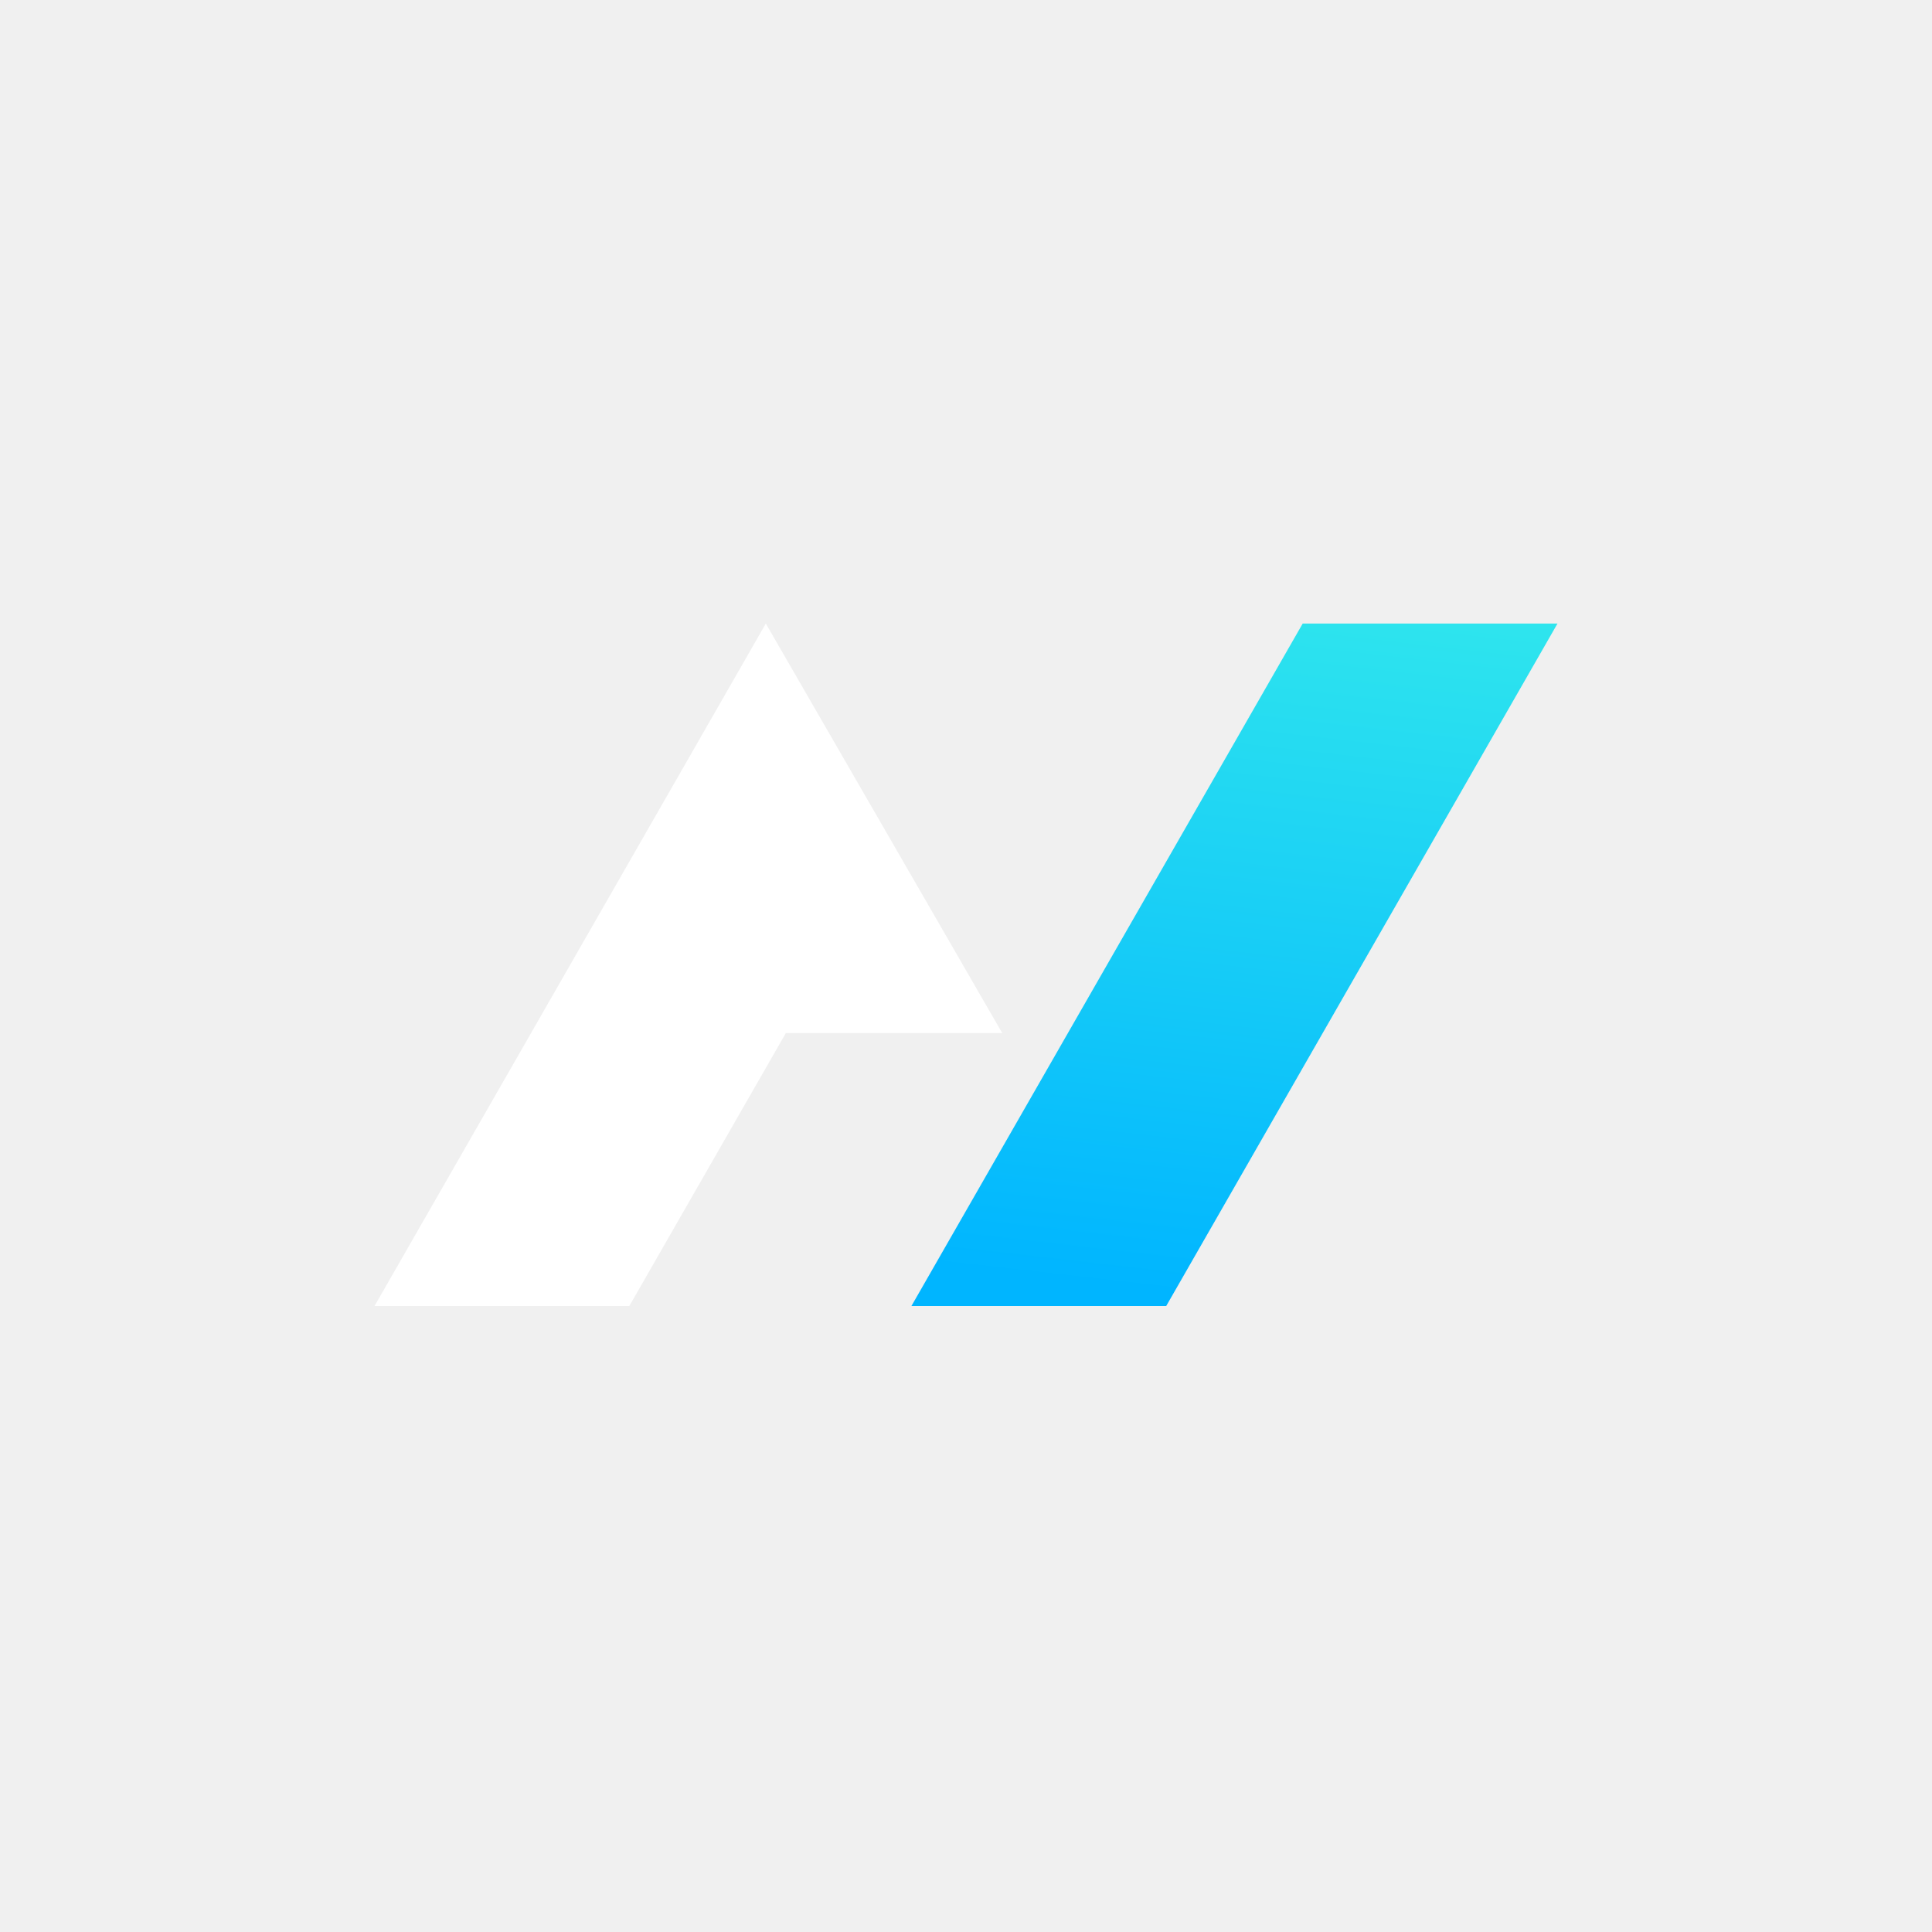
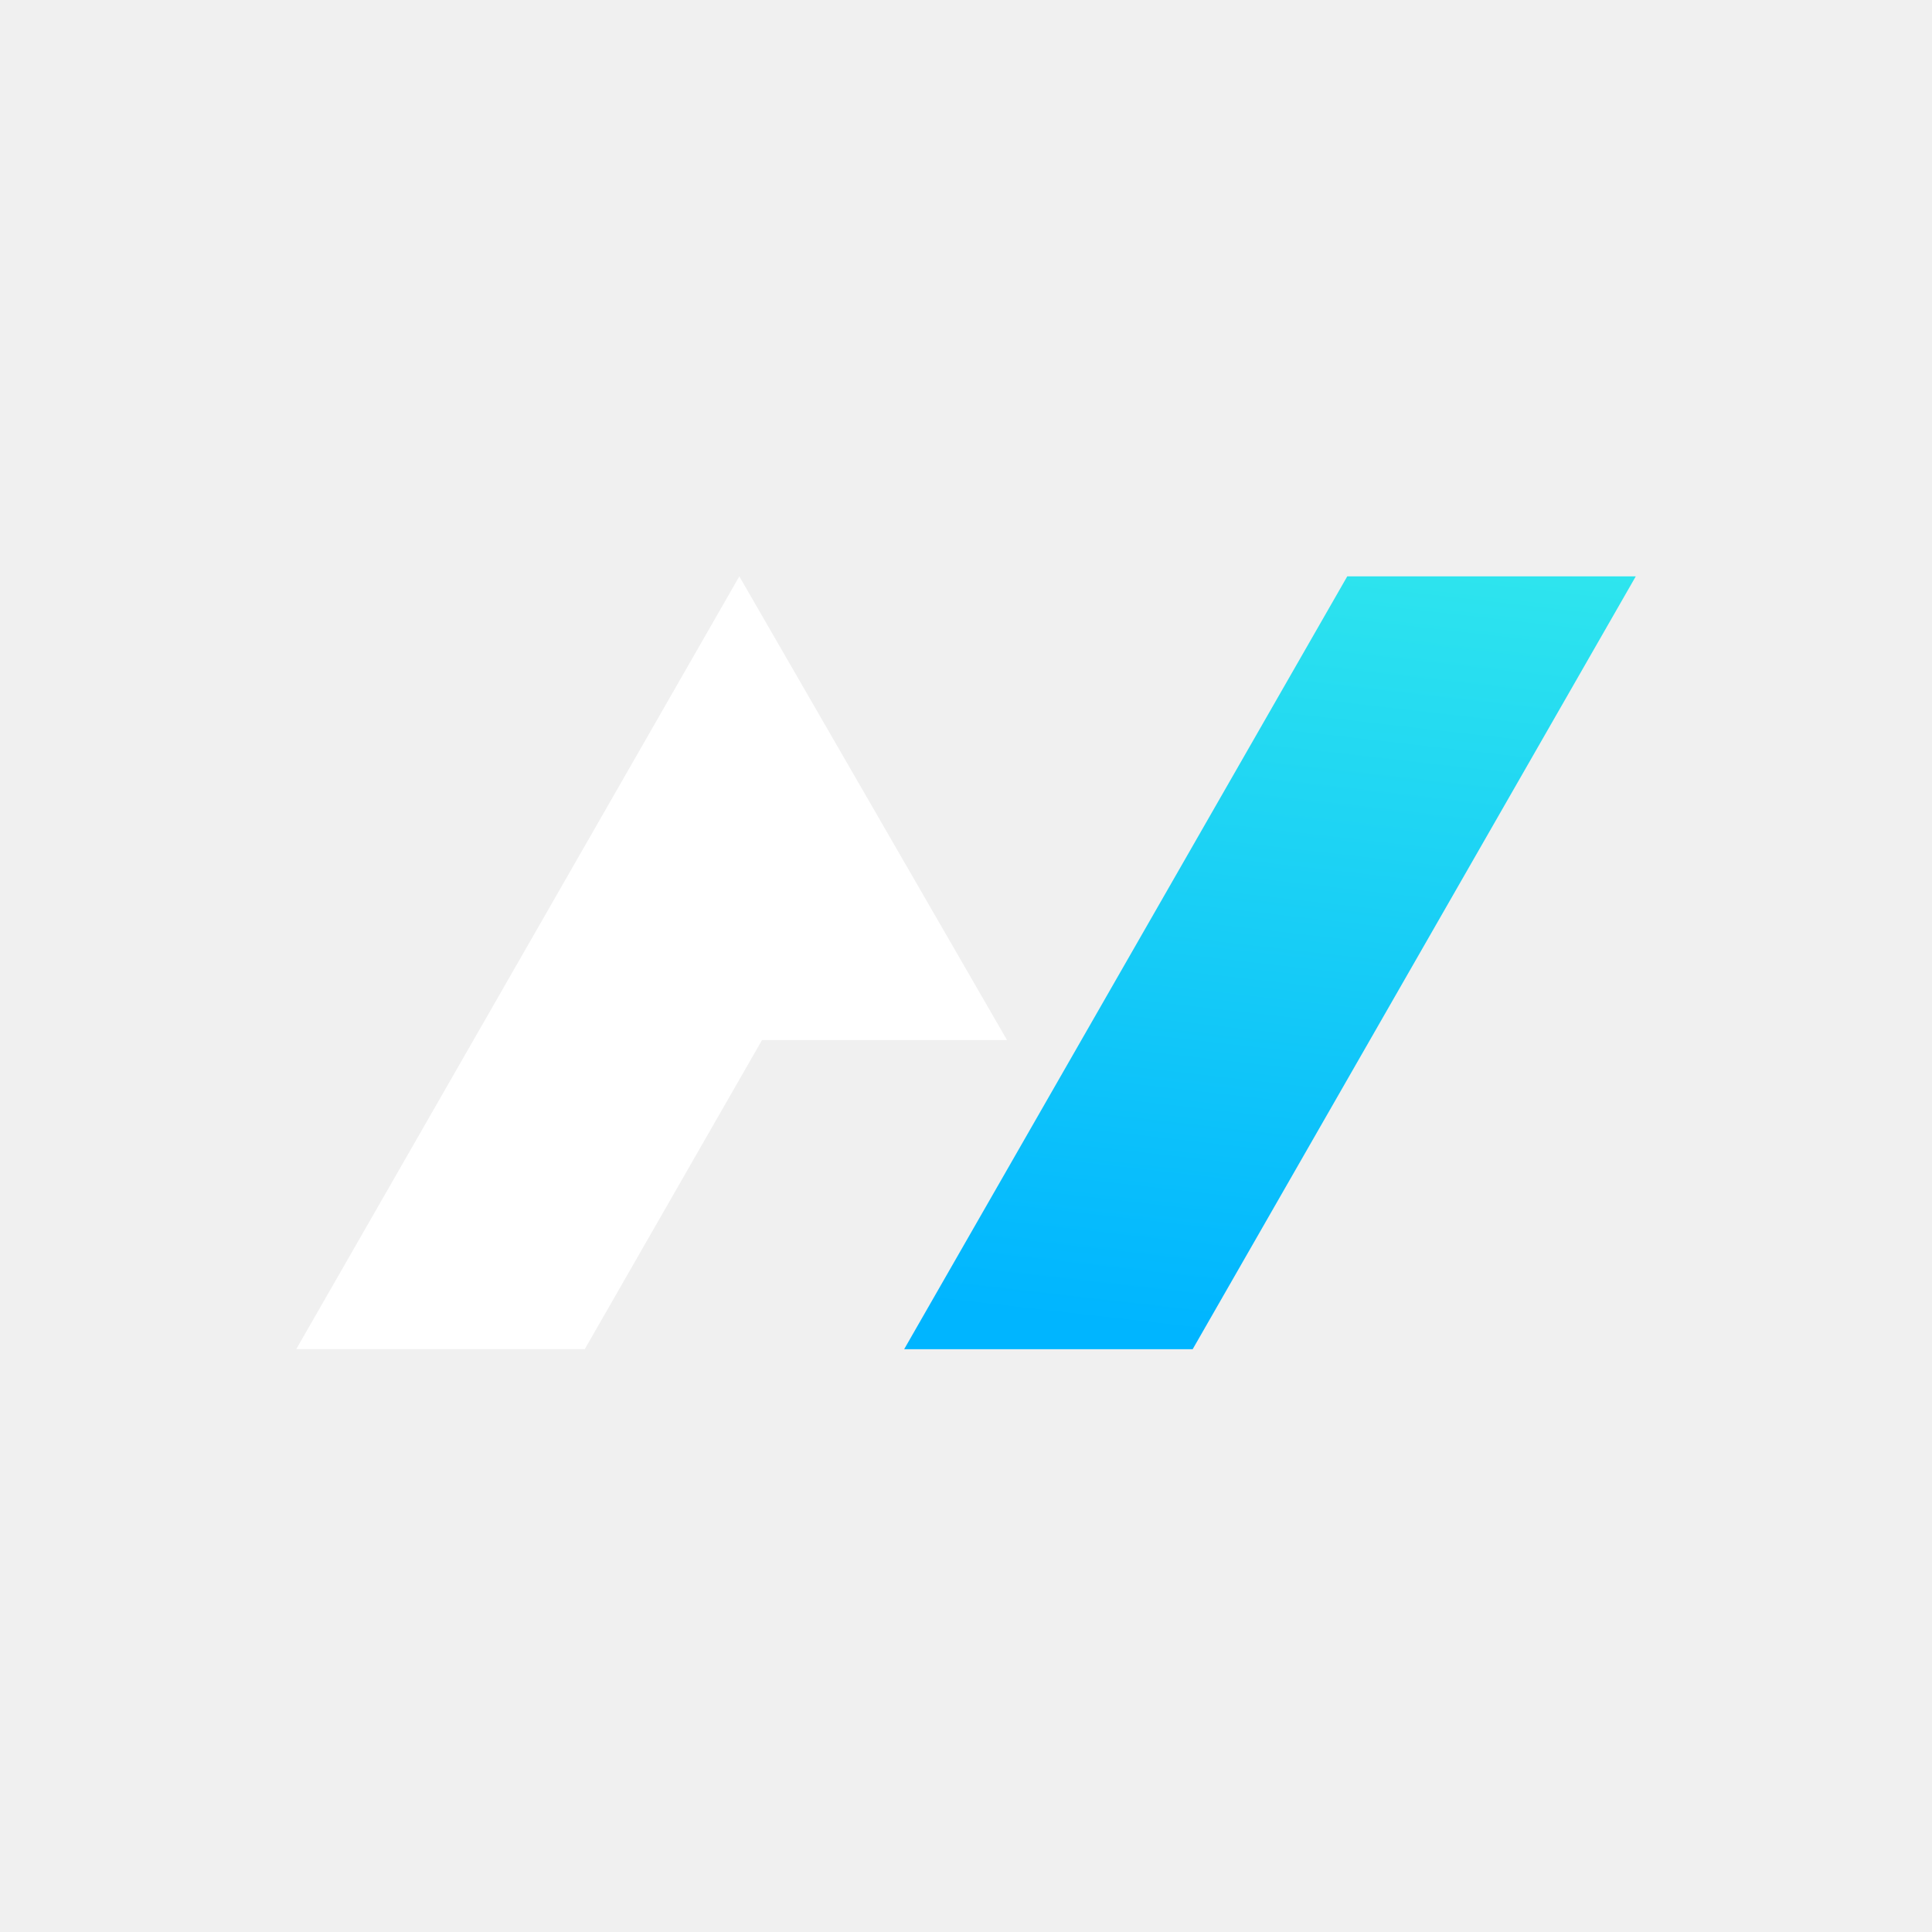
<svg xmlns="http://www.w3.org/2000/svg" width="1024" height="1024" viewBox="0 0 1024 1024" fill="none">
-   <g transform="translate(198.5 330.5) scale(5.5)">
+   <g transform="translate(157.0133 305.4933) scale(6.227836)">
    <path d="M24.554 65.769H0L15.086 39.462L37.708 0L60.491 39.462H39.64L24.554 65.769Z" fill="white" />
    <path d="M89.446 0H114L76.292 65.77H51.738L89.446 0Z" fill="url(#fg_grad)" />
    <defs>
      <linearGradient id="fg_grad" x1="101.702" y1="67.479" x2="113.672" y2="-37.428" gradientUnits="userSpaceOnUse">
        <stop stop-color="#00B5FF" />
        <stop offset="1" stop-color="#48FFE4" />
      </linearGradient>
    </defs>
  </g>
</svg>
